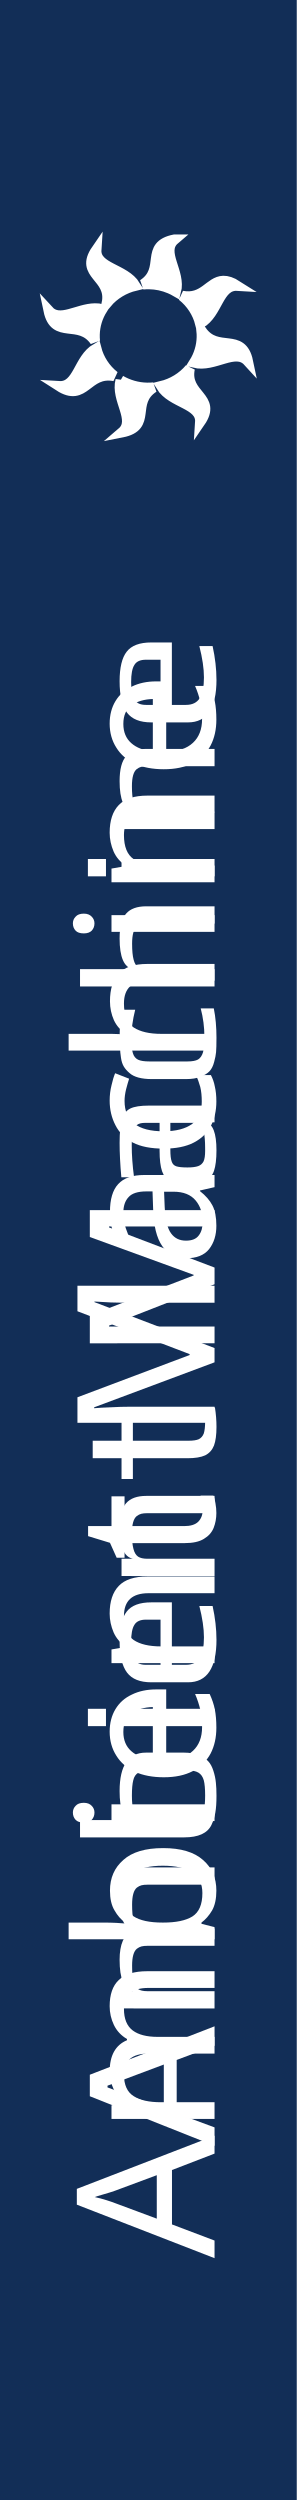
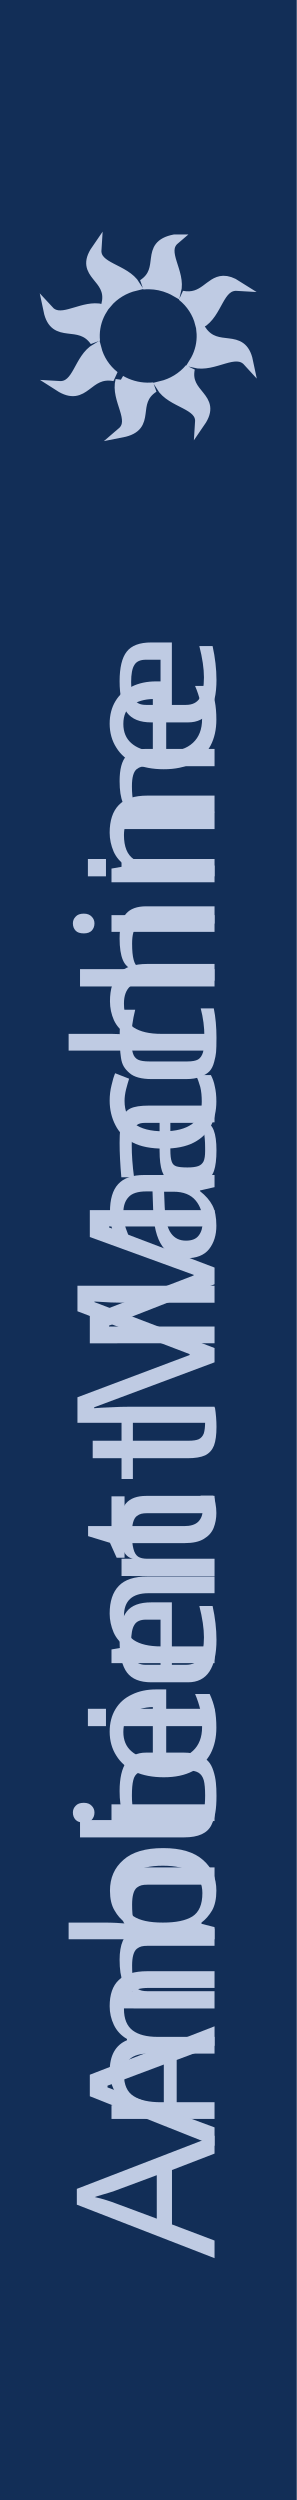
<svg xmlns="http://www.w3.org/2000/svg" width="15.24mm" height="128.5mm" viewBox="0 0 15.24 128.5" version="1.1" id="svg3" xml:space="preserve">
  <defs id="defs3" />
-   <rect x="0" y="0" width="15.253" height="128.5" fill="#122e57" stroke="#fff" stroke-width="0.173" id="rect1" style="stroke:none" />
-   <path fill="#fff" d="m 8.975,12.311 c -1.586,0.309 -0.422,1.521 -1.631,2.309 0.106,-0.01 0.214,-0.015 0.322,-0.013 0.357,0.005 0.719,0.079 1.066,0.227 0.109,0.047 0.213,0.099 0.313,0.157 0.266,-1.007 -0.814,-2.045 -0.069,-2.68 z M 4.953,12.836 C 4.058,14.138 5.764,14.201 5.488,15.582 5.87,15.131 6.391,14.82 6.962,14.684 6.413,13.79 4.89,13.795 4.953,12.836 Z m 6.524,1.6 c -0.714,0.019 -0.998,0.983 -2.12,0.769 0.468,0.37 0.791,0.875 0.932,1.428 0.928,-0.529 0.923,-2.004 1.915,-1.944 -0.295,-0.189 -0.528,-0.258 -0.728,-0.253 z m -6.597,1.414 c -0.914,0.015 -1.81,0.739 -2.386,0.108 0.32,1.533 1.573,0.41 2.387,1.577 -0.047,-0.445 0.02,-0.907 0.221,-1.345 0.048,-0.104 0.102,-0.204 0.161,-0.299 -0.128,-0.031 -0.255,-0.043 -0.383,-0.041 z m 5.475,1.145 c 0.048,0.447 -0.019,0.911 -0.22,1.35 l -0.004,0.008 c -0.047,0.102 -0.1,0.199 -0.158,0.292 1.043,0.26 2.118,-0.788 2.775,-0.067 -0.32,-1.536 -1.578,-0.404 -2.392,-1.583 z M 4.948,17.906 C 4.023,18.437 4.028,19.908 3.037,19.848 4.384,20.714 4.448,19.06 5.88,19.332 5.412,18.963 5.09,18.458 4.948,17.906 Z m 4.807,1.038 c -0.382,0.455 -0.905,0.769 -1.478,0.906 0.547,0.897 2.074,0.891 2.011,1.851 0.897,-1.305 -0.821,-1.366 -0.533,-2.757 z m -3.559,0.603 c -0.264,1.007 0.814,2.044 0.069,2.679 1.587,-0.31 0.421,-1.523 1.634,-2.311 -0.462,0.047 -0.941,-0.019 -1.395,-0.213 -0.107,-0.046 -0.21,-0.097 -0.308,-0.154 z" id="path1" style="fill:#fff;stroke:#fff;stroke-width:0.522;stroke-linejoin:miter;stroke-dasharray:none;stroke-opacity:1" />
-   <text xml:space="preserve" style="font-style:normal;font-variant:normal;font-weight:normal;font-stretch:normal;font-size:9.878px;font-family:Play;-inkscape-font-specification:Play;text-align:center;writing-mode:lr-tb;direction:ltr;text-anchor:middle;fill:#fff;stroke:none;stroke-width:0.679" x="-71.441" y="11.028" id="text3" transform="rotate(-90)">
-     <tspan id="tspan3" style="font-style:normal;font-variant:normal;font-weight:normal;font-stretch:normal;font-size:9.878px;font-family:Play;-inkscape-font-specification:Play;fill:#fff;stroke:none;stroke-width:0.679" x="-71.441" y="11.028">Ambient Machine</tspan>
+   <rect x="0" y="0" width="15.253" height="128.5" fill="#122e57" stroke="#bfcbe3" stroke-width="0.173" id="rect1" style="stroke:none" />
+   <path fill="#bfcbe3" d="m 8.975,12.311 c -1.586,0.309 -0.422,1.521 -1.631,2.309 0.106,-0.01 0.214,-0.015 0.322,-0.013 0.357,0.005 0.719,0.079 1.066,0.227 0.109,0.047 0.213,0.099 0.313,0.157 0.266,-1.007 -0.814,-2.045 -0.069,-2.68 z M 4.953,12.836 C 4.058,14.138 5.764,14.201 5.488,15.582 5.87,15.131 6.391,14.82 6.962,14.684 6.413,13.79 4.89,13.795 4.953,12.836 Z m 6.524,1.6 c -0.714,0.019 -0.998,0.983 -2.12,0.769 0.468,0.37 0.791,0.875 0.932,1.428 0.928,-0.529 0.923,-2.004 1.915,-1.944 -0.295,-0.189 -0.528,-0.258 -0.728,-0.253 z m -6.597,1.414 c -0.914,0.015 -1.81,0.739 -2.386,0.108 0.32,1.533 1.573,0.41 2.387,1.577 -0.047,-0.445 0.02,-0.907 0.221,-1.345 0.048,-0.104 0.102,-0.204 0.161,-0.299 -0.128,-0.031 -0.255,-0.043 -0.383,-0.041 z m 5.475,1.145 c 0.048,0.447 -0.019,0.911 -0.22,1.35 l -0.004,0.008 c -0.047,0.102 -0.1,0.199 -0.158,0.292 1.043,0.26 2.118,-0.788 2.775,-0.067 -0.32,-1.536 -1.578,-0.404 -2.392,-1.583 z M 4.948,17.906 C 4.023,18.437 4.028,19.908 3.037,19.848 4.384,20.714 4.448,19.06 5.88,19.332 5.412,18.963 5.09,18.458 4.948,17.906 Z m 4.807,1.038 c -0.382,0.455 -0.905,0.769 -1.478,0.906 0.547,0.897 2.074,0.891 2.011,1.851 0.897,-1.305 -0.821,-1.366 -0.533,-2.757 z m -3.559,0.603 c -0.264,1.007 0.814,2.044 0.069,2.679 1.587,-0.31 0.421,-1.523 1.634,-2.311 -0.462,0.047 -0.941,-0.019 -1.395,-0.213 -0.107,-0.046 -0.21,-0.097 -0.308,-0.154 z" id="path1" style="fill:#bfcbe3;stroke:#bfcbe3;stroke-width:0.522;stroke-linejoin:miter;stroke-dasharray:none;stroke-opacity:1" />
+   <text xml:space="preserve" style="font-style:normal;font-variant:normal;font-weight:normal;font-stretch:normal;font-size:9.878px;font-family:Play;-inkscape-font-specification:Play;text-align:center;writing-mode:lr-tb;direction:ltr;text-anchor:middle;fill:#bfcbe3;stroke:none;stroke-width:0.679" x="-71.441" y="11.028" id="text3" transform="rotate(-90)">
+     <tspan id="tspan3" style="font-style:normal;font-variant:normal;font-weight:normal;font-stretch:normal;font-size:9.878px;font-family:Play;-inkscape-font-specification:Play;fill:#bfcbe3;stroke:none;stroke-width:0.679" x="-71.441" y="11.028">Ambient Machine</tspan>
  </text>
-   <path d="m 4.617,107.747 v -1.106 l 6.411,-2.489 v 0.998 l -1.946,0.731 v 2.746 l 1.946,0.721 v 0.948 z m 3.803,-1.63 -2.894,1.087 v 0.089 l 2.894,1.087 z m -2.173,-2.884 v -0.889 h 0.583 q -0.682,-0.138 -0.682,-1.61 0,-1.195 0.652,-1.492 -0.316,-0.089 -0.484,-0.533 -0.168,-0.454 -0.168,-1.106 0,-0.889 0.336,-1.254 0.326,-0.365 1.037,-0.365 h 3.507 v 0.889 H 7.58 q -0.188,0 -0.306,0.03 -0.119,0.03 -0.237,0.119 -0.247,0.198 -0.247,0.879 0,0.524 0.069,0.78 0.069,0.257 0.237,0.356 0.168,0.089 0.484,0.089 h 3.447 v 0.889 H 7.58 q -0.188,0 -0.306,0.03 -0.119,0.03 -0.237,0.119 -0.247,0.198 -0.247,0.869 0,0.543 0.069,0.82 0.069,0.277 0.237,0.385 0.158,0.109 0.484,0.109 h 3.447 v 0.889 z M 11.127,92.308 q 0,0.533 -0.059,0.859 -0.049,0.316 -0.198,0.632 -0.306,0.642 -1.403,0.642 H 4.113 v -0.889 h 1.432 0.563 q 0.257,0.01 0.573,0.01 Q 6.454,93.513 6.296,93.147 6.148,92.772 6.148,92.061 q 0,-1.976 1.353,-1.976 h 1.966 q 0.425,0 0.741,0.128 0.316,0.119 0.494,0.316 0.168,0.178 0.267,0.494 0.099,0.306 0.128,0.612 0.03,0.277 0.03,0.672 z m -0.583,-0.02 q 0,-0.514 -0.069,-0.78 -0.079,-0.277 -0.277,-0.395 -0.198,-0.119 -0.603,-0.119 H 7.719 q -0.405,0 -0.603,0.119 -0.207,0.119 -0.267,0.395 -0.069,0.267 -0.069,0.79 0,0.484 0.079,0.751 0.079,0.267 0.286,0.385 0.198,0.119 0.573,0.119 h 1.877 q 0.405,0 0.603,-0.109 0.198,-0.119 0.277,-0.385 0.069,-0.267 0.069,-0.77 z M 4.518,88.722 v -0.889 h 0.929 v 0.889 z m 1.729,0 v -0.889 h 4.781 v 0.889 z m 4.88,-4.445 q 0,2.193 -1.462,2.193 H 7.778 q -0.869,0 -1.245,-0.494 -0.385,-0.504 -0.385,-1.62 0,-1.057 0.365,-1.521 0.365,-0.474 1.264,-0.474 h 1.057 v 3.21 h 0.721 q 0.494,0 0.711,-0.346 0.217,-0.346 0.217,-1.067 0,-0.682 -0.237,-1.61 h 0.682 q 0.198,0.909 0.198,1.729 z M 8.252,83.25 H 7.501 q -0.435,0 -0.593,0.267 -0.168,0.257 -0.168,0.889 0,0.612 0.168,0.889 0.158,0.277 0.593,0.277 H 8.252 Z M 6.247,81.008 v -0.889 H 6.83 Q 6.148,79.98 6.148,78.548 q 0,-0.919 0.336,-1.284 0.326,-0.375 1.037,-0.375 h 3.507 v 0.889 H 7.571 q -0.188,0 -0.306,0.03 -0.119,0.03 -0.237,0.119 -0.247,0.198 -0.247,0.879 0,0.524 0.079,0.81 0.069,0.277 0.237,0.395 0.168,0.109 0.474,0.109 h 3.457 v 0.889 z m 4.88,-7.665 q 0,0.612 -0.128,0.958 -0.138,0.346 -0.454,0.504 -0.326,0.148 -0.909,0.148 H 6.83 v 1.067 H 6.247 v -1.067 H 4.765 v -0.899 h 1.482 v -1.709 h 0.583 v 1.709 h 2.855 q 0.356,0 0.533,-0.079 0.178,-0.089 0.257,-0.296 0.069,-0.217 0.069,-0.622 0,-0.128 -0.079,-0.711 h 0.583 q 0.079,0.504 0.079,0.998 z M 4.617,69.046 v -1.432 l 5.334,-2.055 0.01,-0.03 -5.344,-1.946 v -1.383 h 6.411 v 0.84 H 5.605 v 0.049 l 5.423,2.064 v 0.859 l -5.423,2.124 v 0.049 h 5.423 v 0.859 z m 6.509,-9.917 q 0,0.682 -0.128,1.057 -0.128,0.365 -0.454,0.533 -0.326,0.158 -0.938,0.158 -0.543,0 -0.84,-0.148 -0.306,-0.158 -0.435,-0.524 -0.128,-0.375 -0.128,-1.057 V 57.716 H 7.442 q -0.267,0 -0.405,0.109 -0.148,0.099 -0.207,0.346 -0.059,0.237 -0.059,0.701 0,0.741 0.119,1.64 H 6.237 q -0.089,-0.978 -0.089,-1.768 0,-0.83 0.128,-1.225 0.119,-0.395 0.425,-0.543 0.306,-0.148 0.948,-0.148 h 3.378 v 0.859 h -0.454 q 0.553,0.109 0.553,1.442 z m -0.583,-0.148 q 0,-0.484 -0.069,-0.82 -0.089,-0.445 -0.415,-0.445 H 8.756 v 1.373 q 0,0.425 0.069,0.612 0.059,0.188 0.237,0.247 0.178,0.059 0.573,0.059 0.356,0 0.553,-0.069 0.188,-0.069 0.277,-0.247 0.079,-0.178 0.079,-0.533 z m 0.583,-5.62 q 0,0.494 -0.02,0.721 -0.02,0.217 -0.099,0.504 -0.079,0.306 -0.237,0.474 -0.158,0.168 -0.464,0.286 -0.296,0.119 -0.741,0.119 H 7.808 q -0.8,0 -1.146,-0.306 -0.198,-0.168 -0.296,-0.336 -0.109,-0.178 -0.148,-0.454 -0.04,-0.277 -0.049,-0.494 -0.02,-0.217 -0.02,-0.612 0,-0.682 0.148,-1.363 h 0.652 q -0.198,0.79 -0.198,1.472 0,0.514 0.079,0.761 0.069,0.237 0.267,0.336 0.188,0.089 0.583,0.089 h 1.956 q 0.365,0 0.543,-0.099 0.178,-0.109 0.257,-0.375 0.069,-0.277 0.069,-0.81 0,-0.721 -0.188,-1.442 h 0.672 q 0.138,0.672 0.138,1.531 z M 4.113,50.703 v -0.889 h 2.716 Q 6.148,49.675 6.148,48.243 q 0,-0.919 0.336,-1.284 0.326,-0.375 1.037,-0.375 h 3.507 v 0.889 H 7.58 q -0.188,0 -0.306,0.03 -0.119,0.03 -0.237,0.119 -0.247,0.198 -0.247,0.879 0,0.543 0.079,0.83 0.069,0.277 0.237,0.385 0.168,0.099 0.474,0.099 h 3.447 v 0.889 z m 0.405,-5.66 v -0.889 h 0.929 v 0.889 z m 1.729,0 v -0.889 h 4.781 v 0.889 z m 0,-2.43 v -0.889 H 6.83 Q 6.148,41.585 6.148,40.153 q 0,-0.919 0.336,-1.284 0.326,-0.375 1.037,-0.375 h 3.507 v 0.889 H 7.571 q -0.188,0 -0.306,0.03 -0.119,0.03 -0.237,0.119 -0.247,0.198 -0.247,0.879 0,0.524 0.079,0.81 0.069,0.277 0.237,0.395 0.168,0.109 0.474,0.109 h 3.457 v 0.889 z m 4.88,-7.675 q 0,2.193 -1.462,2.193 H 7.778 q -0.869,0 -1.245,-0.494 -0.385,-0.504 -0.385,-1.62 0,-1.057 0.365,-1.521 0.365,-0.474 1.264,-0.474 h 1.057 v 3.21 h 0.721 q 0.494,0 0.711,-0.346 0.217,-0.346 0.217,-1.067 0,-0.682 -0.237,-1.61 h 0.682 q 0.198,0.909 0.198,1.729 z M 8.252,33.91 H 7.501 q -0.435,0 -0.593,0.267 -0.168,0.257 -0.168,0.889 0,0.612 0.168,0.889 0.158,0.277 0.593,0.277 h 0.751 z" id="text5" style="font-size:9.878px;font-family:Play;-inkscape-font-specification:Play;text-align:center;text-anchor:middle;stroke-width:0.679;fill:#fff" aria-label="Ambient Machine" />
+   <path d="m 4.617,107.747 v -1.106 l 6.411,-2.489 v 0.998 l -1.946,0.731 v 2.746 l 1.946,0.721 v 0.948 z m 3.803,-1.63 -2.894,1.087 v 0.089 l 2.894,1.087 z m -2.173,-2.884 v -0.889 h 0.583 q -0.682,-0.138 -0.682,-1.61 0,-1.195 0.652,-1.492 -0.316,-0.089 -0.484,-0.533 -0.168,-0.454 -0.168,-1.106 0,-0.889 0.336,-1.254 0.326,-0.365 1.037,-0.365 h 3.507 v 0.889 H 7.58 q -0.188,0 -0.306,0.03 -0.119,0.03 -0.237,0.119 -0.247,0.198 -0.247,0.879 0,0.524 0.069,0.78 0.069,0.257 0.237,0.356 0.168,0.089 0.484,0.089 h 3.447 v 0.889 H 7.58 q -0.188,0 -0.306,0.03 -0.119,0.03 -0.237,0.119 -0.247,0.198 -0.247,0.869 0,0.543 0.069,0.82 0.069,0.277 0.237,0.385 0.158,0.109 0.484,0.109 h 3.447 v 0.889 z M 11.127,92.308 q 0,0.533 -0.059,0.859 -0.049,0.316 -0.198,0.632 -0.306,0.642 -1.403,0.642 H 4.113 v -0.889 h 1.432 0.563 q 0.257,0.01 0.573,0.01 Q 6.454,93.513 6.296,93.147 6.148,92.772 6.148,92.061 q 0,-1.976 1.353,-1.976 h 1.966 q 0.425,0 0.741,0.128 0.316,0.119 0.494,0.316 0.168,0.178 0.267,0.494 0.099,0.306 0.128,0.612 0.03,0.277 0.03,0.672 z m -0.583,-0.02 q 0,-0.514 -0.069,-0.78 -0.079,-0.277 -0.277,-0.395 -0.198,-0.119 -0.603,-0.119 H 7.719 q -0.405,0 -0.603,0.119 -0.207,0.119 -0.267,0.395 -0.069,0.267 -0.069,0.79 0,0.484 0.079,0.751 0.079,0.267 0.286,0.385 0.198,0.119 0.573,0.119 h 1.877 q 0.405,0 0.603,-0.109 0.198,-0.119 0.277,-0.385 0.069,-0.267 0.069,-0.77 z M 4.518,88.722 v -0.889 h 0.929 v 0.889 z m 1.729,0 v -0.889 h 4.781 v 0.889 z m 4.88,-4.445 q 0,2.193 -1.462,2.193 H 7.778 q -0.869,0 -1.245,-0.494 -0.385,-0.504 -0.385,-1.62 0,-1.057 0.365,-1.521 0.365,-0.474 1.264,-0.474 h 1.057 v 3.21 h 0.721 q 0.494,0 0.711,-0.346 0.217,-0.346 0.217,-1.067 0,-0.682 -0.237,-1.61 h 0.682 q 0.198,0.909 0.198,1.729 z M 8.252,83.25 H 7.501 q -0.435,0 -0.593,0.267 -0.168,0.257 -0.168,0.889 0,0.612 0.168,0.889 0.158,0.277 0.593,0.277 H 8.252 Z M 6.247,81.008 v -0.889 H 6.83 Q 6.148,79.98 6.148,78.548 q 0,-0.919 0.336,-1.284 0.326,-0.375 1.037,-0.375 h 3.507 v 0.889 H 7.571 q -0.188,0 -0.306,0.03 -0.119,0.03 -0.237,0.119 -0.247,0.198 -0.247,0.879 0,0.524 0.079,0.81 0.069,0.277 0.237,0.395 0.168,0.109 0.474,0.109 h 3.457 v 0.889 z m 4.88,-7.665 q 0,0.612 -0.128,0.958 -0.138,0.346 -0.454,0.504 -0.326,0.148 -0.909,0.148 H 6.83 v 1.067 H 6.247 v -1.067 H 4.765 v -0.899 h 1.482 v -1.709 h 0.583 v 1.709 h 2.855 q 0.356,0 0.533,-0.079 0.178,-0.089 0.257,-0.296 0.069,-0.217 0.069,-0.622 0,-0.128 -0.079,-0.711 h 0.583 q 0.079,0.504 0.079,0.998 z M 4.617,69.046 v -1.432 l 5.334,-2.055 0.01,-0.03 -5.344,-1.946 v -1.383 h 6.411 v 0.84 H 5.605 v 0.049 l 5.423,2.064 v 0.859 l -5.423,2.124 v 0.049 h 5.423 v 0.859 z m 6.509,-9.917 q 0,0.682 -0.128,1.057 -0.128,0.365 -0.454,0.533 -0.326,0.158 -0.938,0.158 -0.543,0 -0.84,-0.148 -0.306,-0.158 -0.435,-0.524 -0.128,-0.375 -0.128,-1.057 V 57.716 H 7.442 q -0.267,0 -0.405,0.109 -0.148,0.099 -0.207,0.346 -0.059,0.237 -0.059,0.701 0,0.741 0.119,1.64 H 6.237 q -0.089,-0.978 -0.089,-1.768 0,-0.83 0.128,-1.225 0.119,-0.395 0.425,-0.543 0.306,-0.148 0.948,-0.148 h 3.378 v 0.859 h -0.454 q 0.553,0.109 0.553,1.442 z m -0.583,-0.148 q 0,-0.484 -0.069,-0.82 -0.089,-0.445 -0.415,-0.445 H 8.756 v 1.373 q 0,0.425 0.069,0.612 0.059,0.188 0.237,0.247 0.178,0.059 0.573,0.059 0.356,0 0.553,-0.069 0.188,-0.069 0.277,-0.247 0.079,-0.178 0.079,-0.533 z m 0.583,-5.62 q 0,0.494 -0.02,0.721 -0.02,0.217 -0.099,0.504 -0.079,0.306 -0.237,0.474 -0.158,0.168 -0.464,0.286 -0.296,0.119 -0.741,0.119 H 7.808 q -0.8,0 -1.146,-0.306 -0.198,-0.168 -0.296,-0.336 -0.109,-0.178 -0.148,-0.454 -0.04,-0.277 -0.049,-0.494 -0.02,-0.217 -0.02,-0.612 0,-0.682 0.148,-1.363 h 0.652 q -0.198,0.79 -0.198,1.472 0,0.514 0.079,0.761 0.069,0.237 0.267,0.336 0.188,0.089 0.583,0.089 h 1.956 q 0.365,0 0.543,-0.099 0.178,-0.109 0.257,-0.375 0.069,-0.277 0.069,-0.81 0,-0.721 -0.188,-1.442 h 0.672 q 0.138,0.672 0.138,1.531 z M 4.113,50.703 v -0.889 h 2.716 Q 6.148,49.675 6.148,48.243 q 0,-0.919 0.336,-1.284 0.326,-0.375 1.037,-0.375 h 3.507 v 0.889 H 7.58 q -0.188,0 -0.306,0.03 -0.119,0.03 -0.237,0.119 -0.247,0.198 -0.247,0.879 0,0.543 0.079,0.83 0.069,0.277 0.237,0.385 0.168,0.099 0.474,0.099 h 3.447 v 0.889 z m 0.405,-5.66 v -0.889 h 0.929 v 0.889 z m 1.729,0 v -0.889 h 4.781 v 0.889 z m 0,-2.43 v -0.889 H 6.83 Q 6.148,41.585 6.148,40.153 q 0,-0.919 0.336,-1.284 0.326,-0.375 1.037,-0.375 h 3.507 v 0.889 H 7.571 q -0.188,0 -0.306,0.03 -0.119,0.03 -0.237,0.119 -0.247,0.198 -0.247,0.879 0,0.524 0.079,0.81 0.069,0.277 0.237,0.395 0.168,0.109 0.474,0.109 h 3.457 v 0.889 z m 4.88,-7.675 q 0,2.193 -1.462,2.193 H 7.778 q -0.869,0 -1.245,-0.494 -0.385,-0.504 -0.385,-1.62 0,-1.057 0.365,-1.521 0.365,-0.474 1.264,-0.474 h 1.057 v 3.21 h 0.721 q 0.494,0 0.711,-0.346 0.217,-0.346 0.217,-1.067 0,-0.682 -0.237,-1.61 h 0.682 q 0.198,0.909 0.198,1.729 z M 8.252,33.91 H 7.501 q -0.435,0 -0.593,0.267 -0.168,0.257 -0.168,0.889 0,0.612 0.168,0.889 0.158,0.277 0.593,0.277 h 0.751 z" id="text5" style="font-size:9.878px;font-family:Play;-inkscape-font-specification:Play;text-align:center;text-anchor:middle;stroke-width:0.679;fill:#bfcbe3" aria-label="Ambient Machine" />
</svg>
